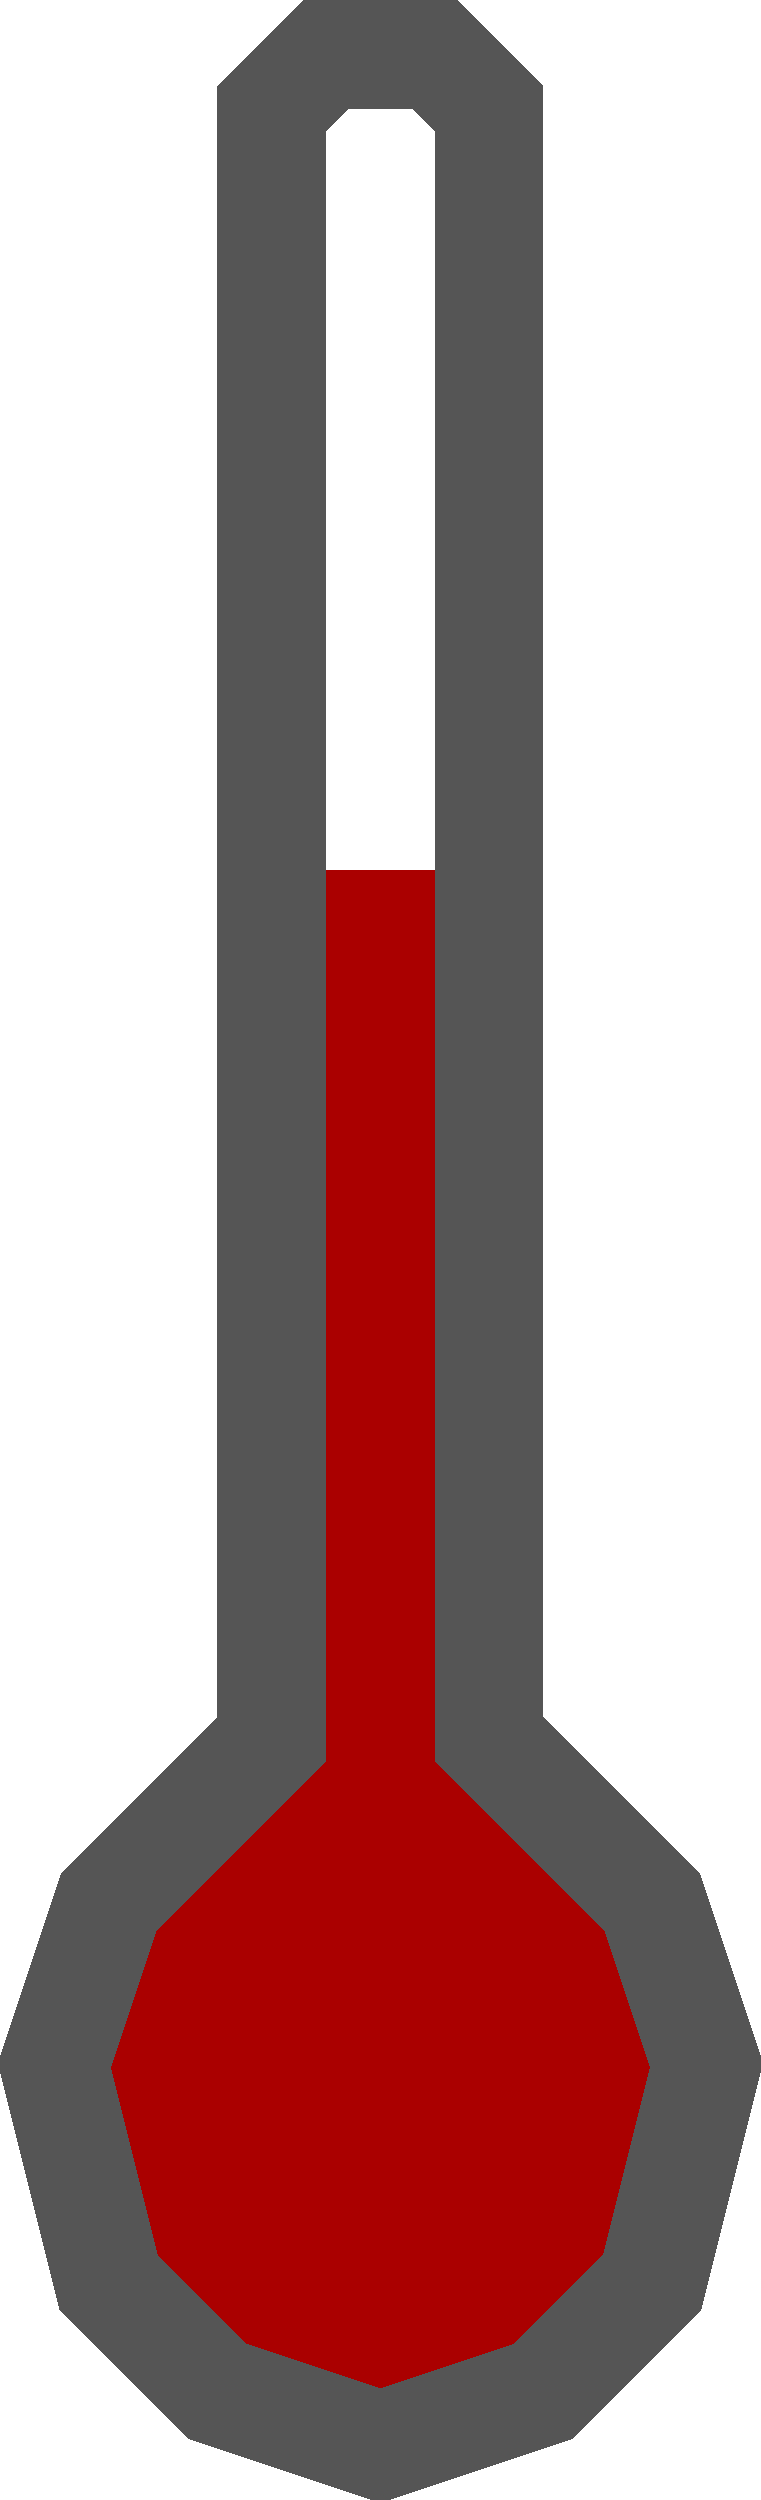
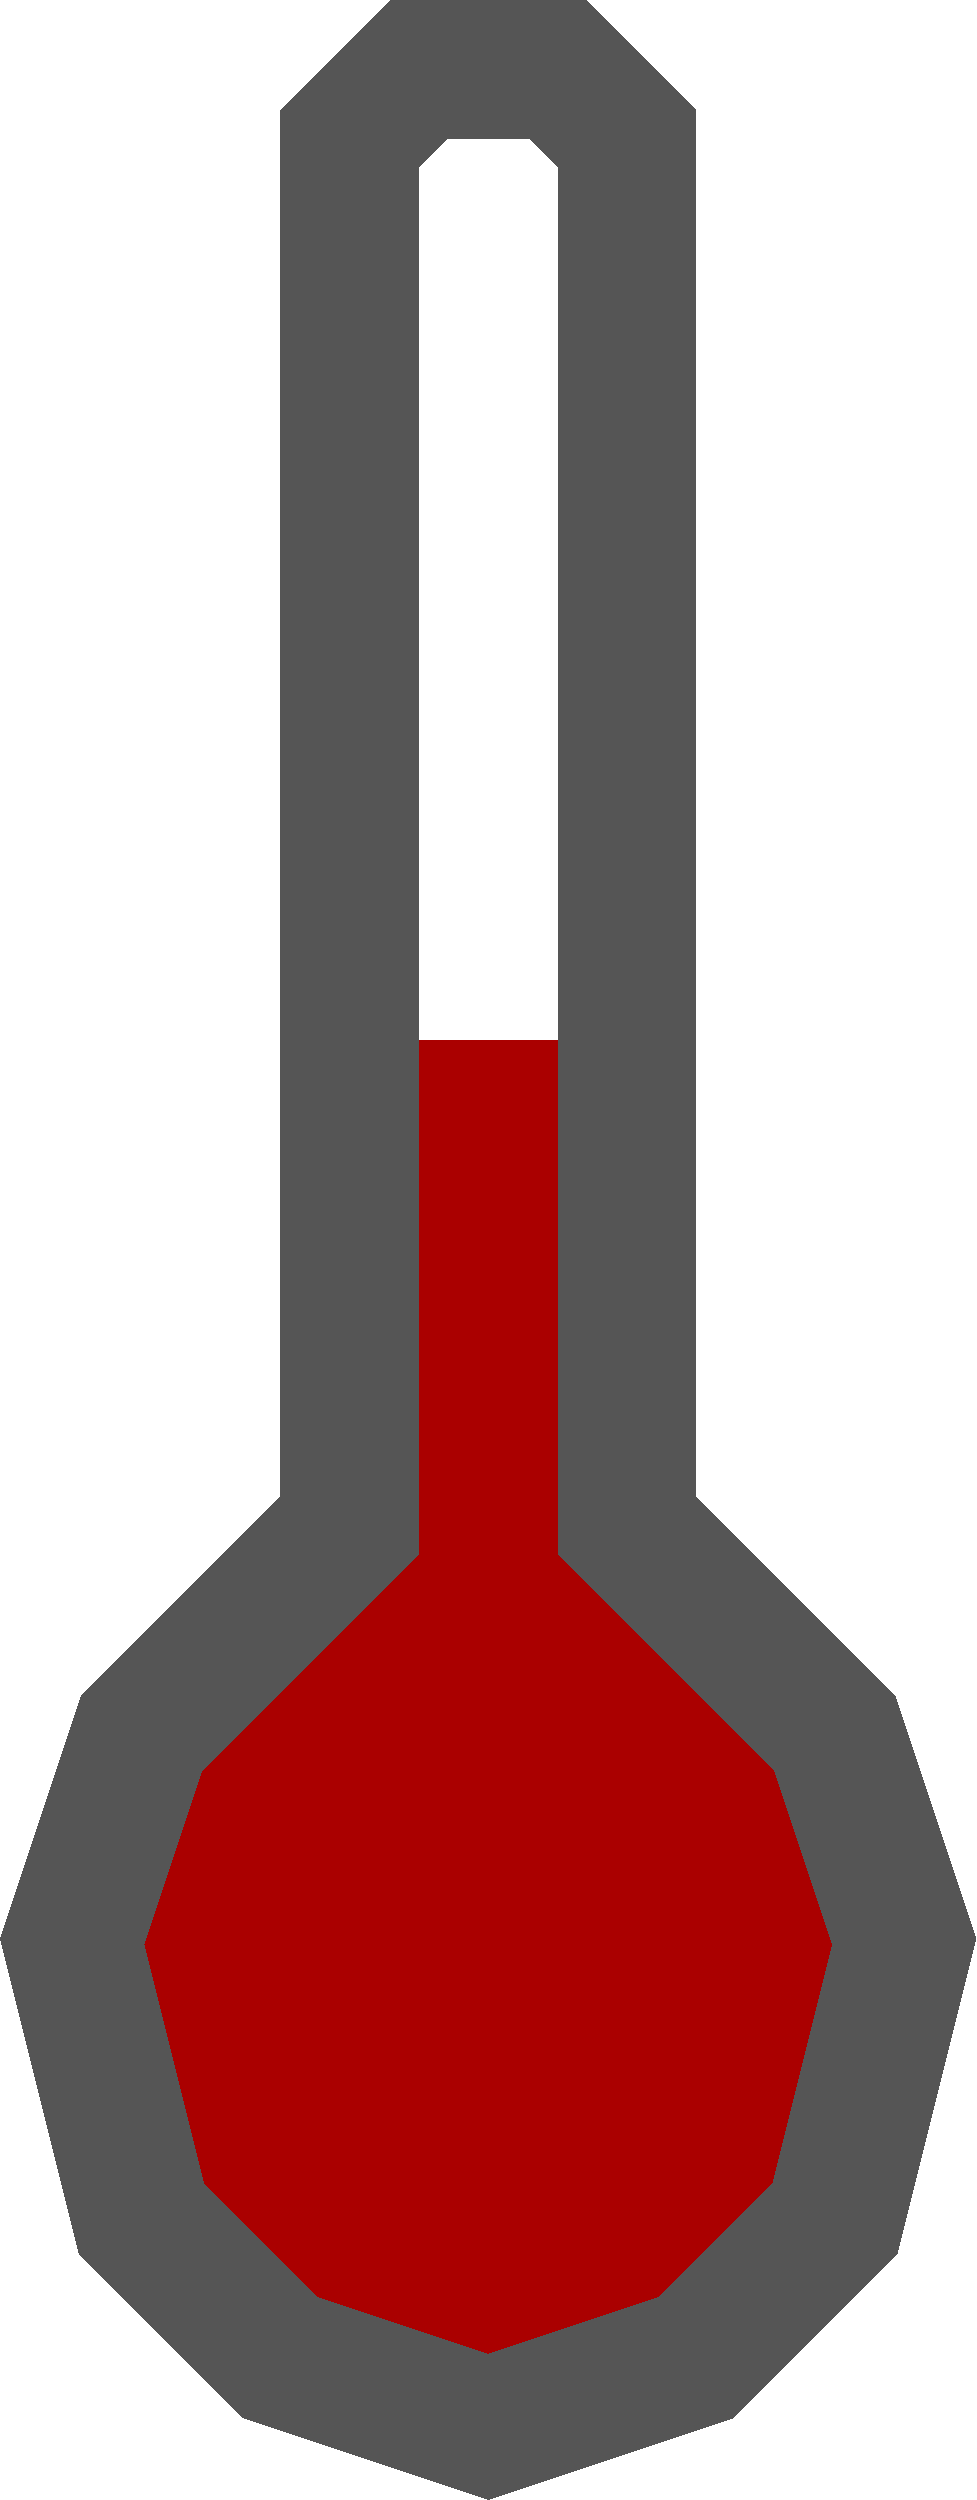
- <svg xmlns="http://www.w3.org/2000/svg" width="14" height="46" viewBox="0 0 14 46" id="svg2" version="1.1" style="shape-rendering:crispEdges">
+ <svg xmlns="http://www.w3.org/2000/svg" width="14.082" height="36.054" viewBox="0 0 14.082 36.054" id="svg2" version="1.1" style="shape-rendering:crispEdges">
  <defs id="defs4" />
-   <g id="layer1" transform="translate(-0.2369458,-1005.967)">
-     <path id="path4783" d="m 5.237,1037.967 1.2e-6,-16 4,0 -10e-7,16 1,1 2,2 1,3 -1,4 -2,2 -3,1 -3,-1 -2,-2 -1,-4 1,-3 2,-2 z" style="fill:#aa0000;fill-opacity:1;fill-rule:evenodd;stroke:none;stroke-width:1;stroke-linecap:butt;stroke-linejoin:miter;stroke-miterlimit:4;stroke-dasharray:none;stroke-opacity:1" />
+   <g id="layer1" transform="translate(-0.1961773,-1015.967)">
+     <path id="path4783" d="m 5.237,1037.967 0,-7 4,0 2e-7,7 1,1 2,2 1,3 -1,4 -2,2 -3,1 -3,-1 -2,-2 -1,-4 1,-3 2,-2 z" style="fill:#aa0000;fill-opacity:1;fill-rule:evenodd;stroke:none;stroke-width:1;stroke-linecap:butt;stroke-linejoin:miter;stroke-miterlimit:4;stroke-dasharray:none;stroke-opacity:1" />
    <path style="fill:none;fill-rule:evenodd;stroke:#000000;stroke-width:0;stroke-linecap:butt;stroke-linejoin:miter;stroke-miterlimit:4;stroke-dasharray:none;stroke-opacity:1" d="m 3.237,1013.967 23,25" id="path3279" />
-     <path style="fill:none;fill-rule:evenodd;stroke:#555555;stroke-width:2;stroke-linecap:butt;stroke-linejoin:miter;stroke-miterlimit:4;stroke-dasharray:none;stroke-opacity:1" d="m 5.237,1037.967 0,-30 1,-1 2,0 1,1 0,30 1,1 2,2 1,3 -1,4 -2,2 -3,1 -3,-1 -2,-2 -1,-4 1,-3 2,-2 z" id="path4779" />
+     <path style="fill:none;fill-rule:evenodd;stroke:#555555;stroke-width:2;stroke-linecap:butt;stroke-linejoin:miter;stroke-miterlimit:4;stroke-dasharray:none;stroke-opacity:1" d="m 5.237,1037.967 -5e-7,-20 1,-1 2,0 1,1 5e-7,20 1,1 2,2 1,3 -1,4 -2,2 -3,1 -3,-1 -2,-2 -1,-4 1,-3 2,-2 z" id="path4779" />
  </g>
</svg>
